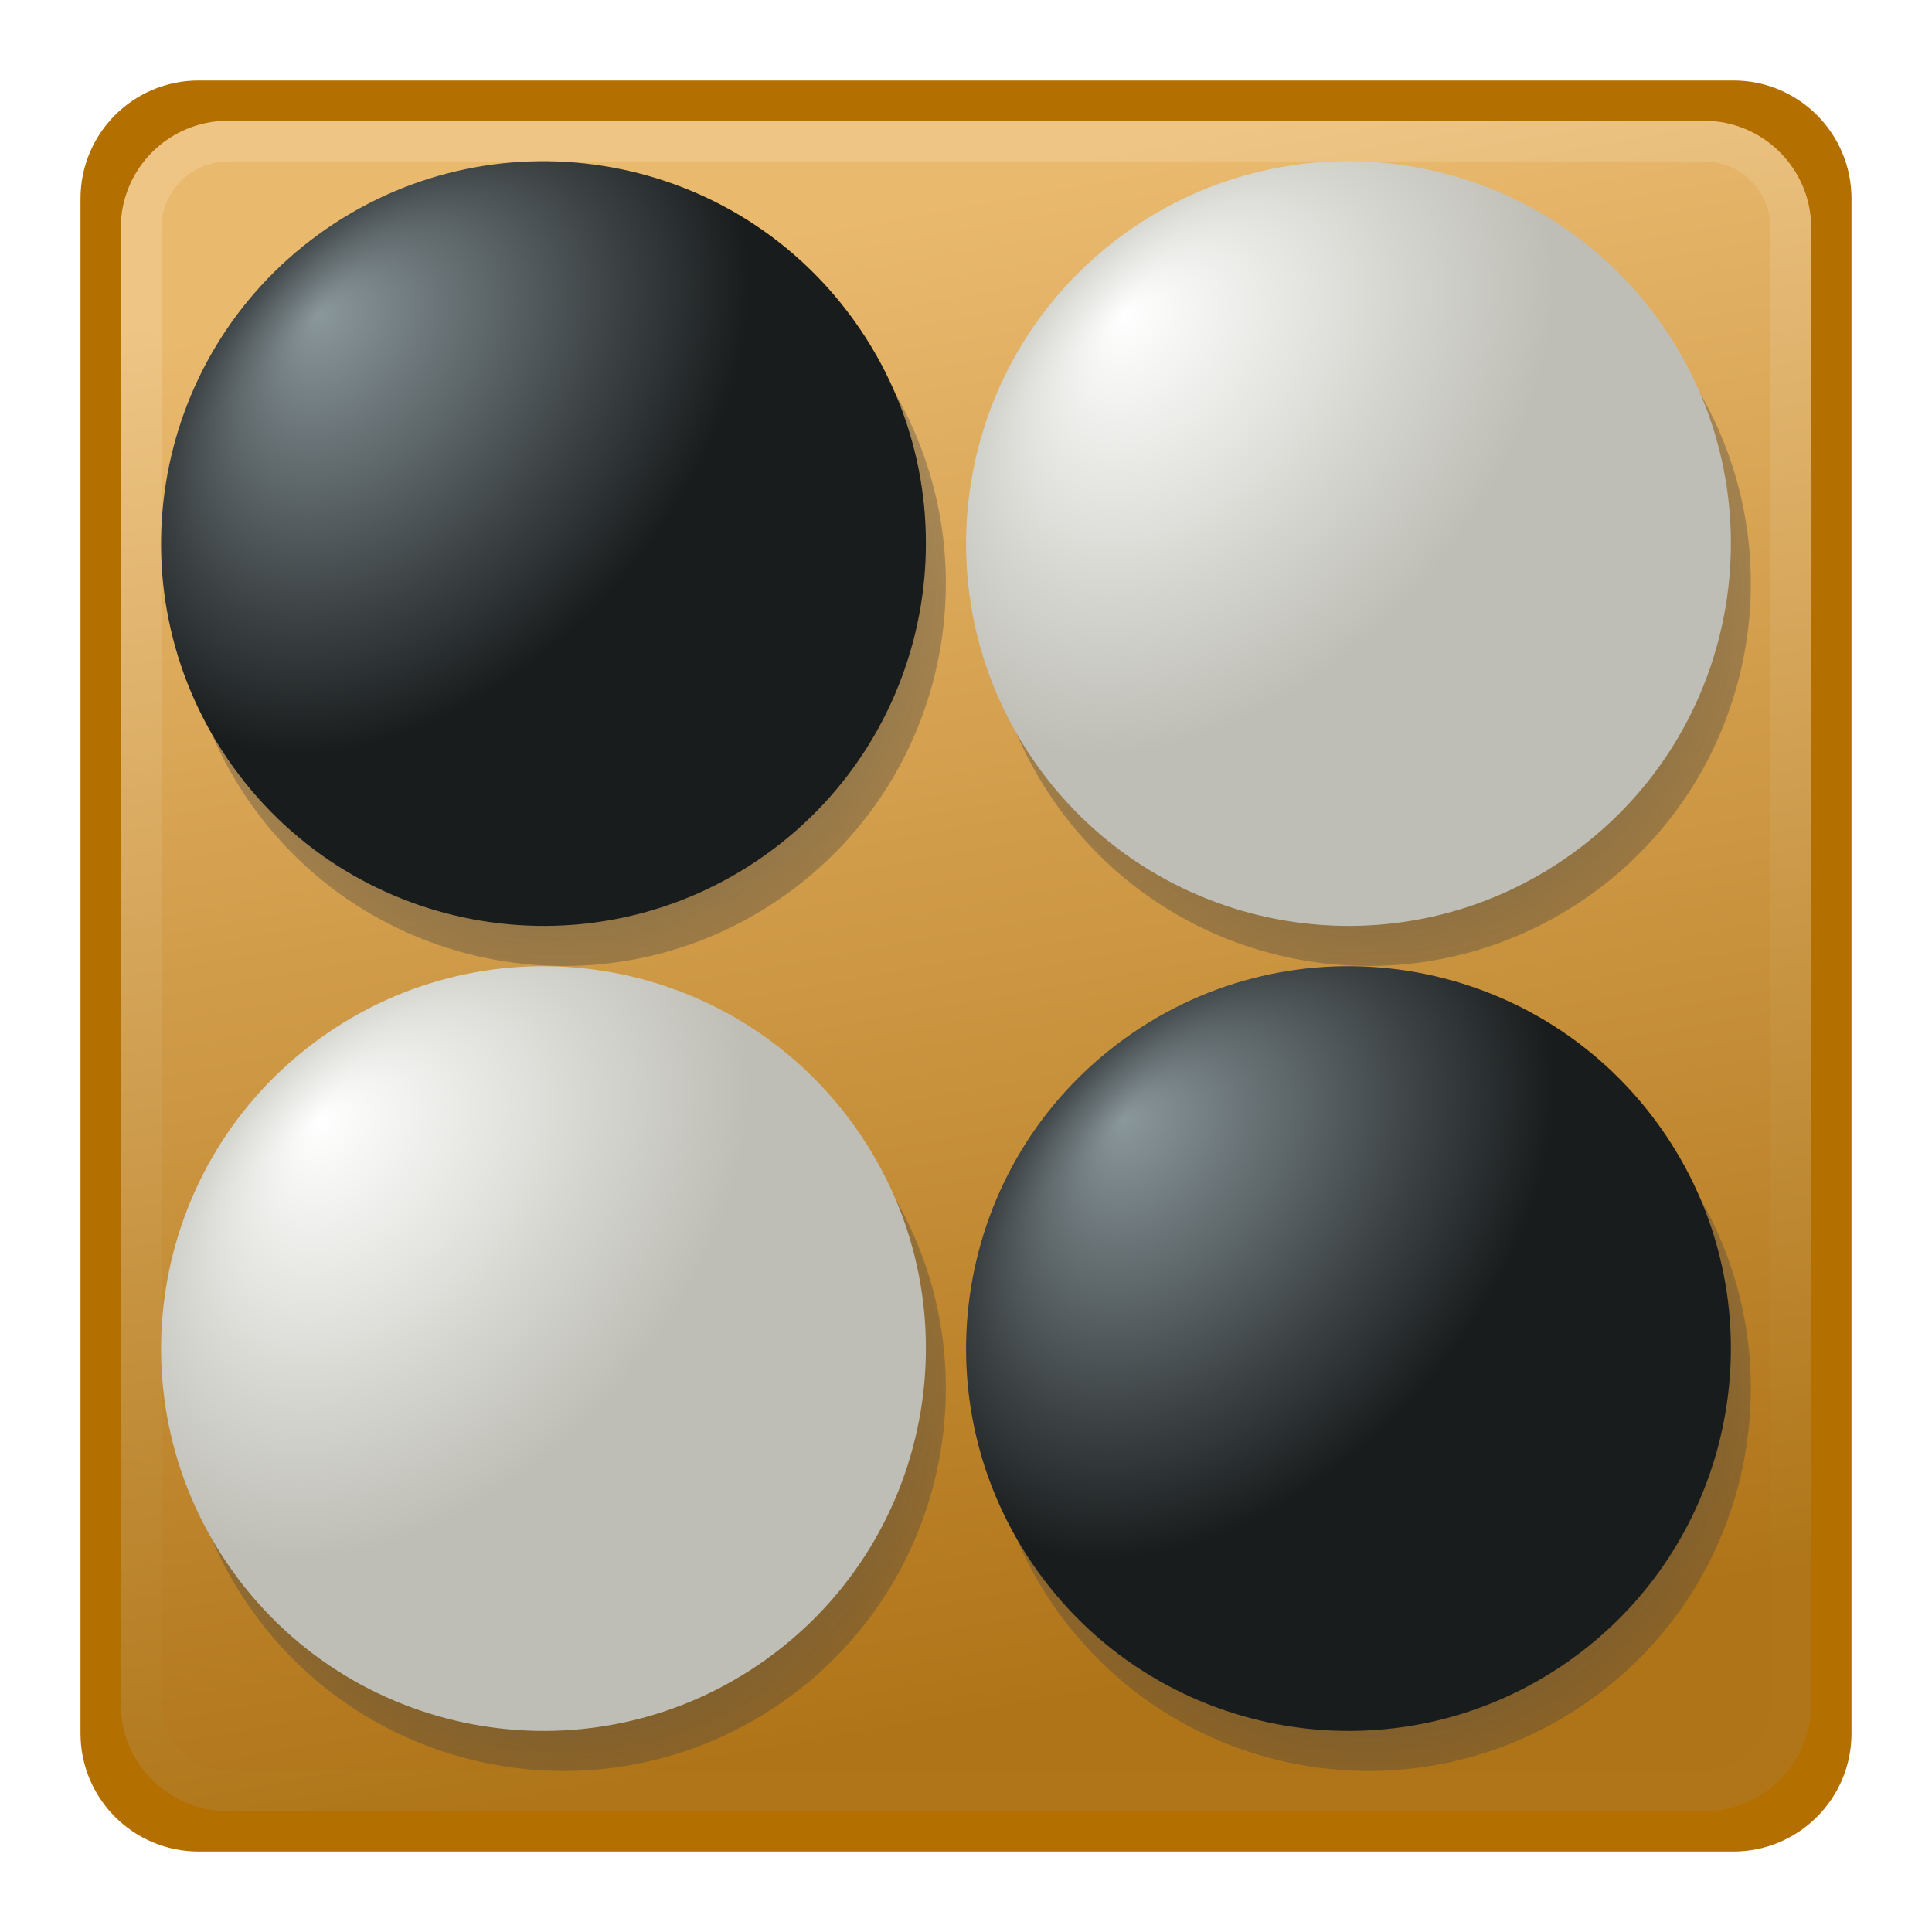
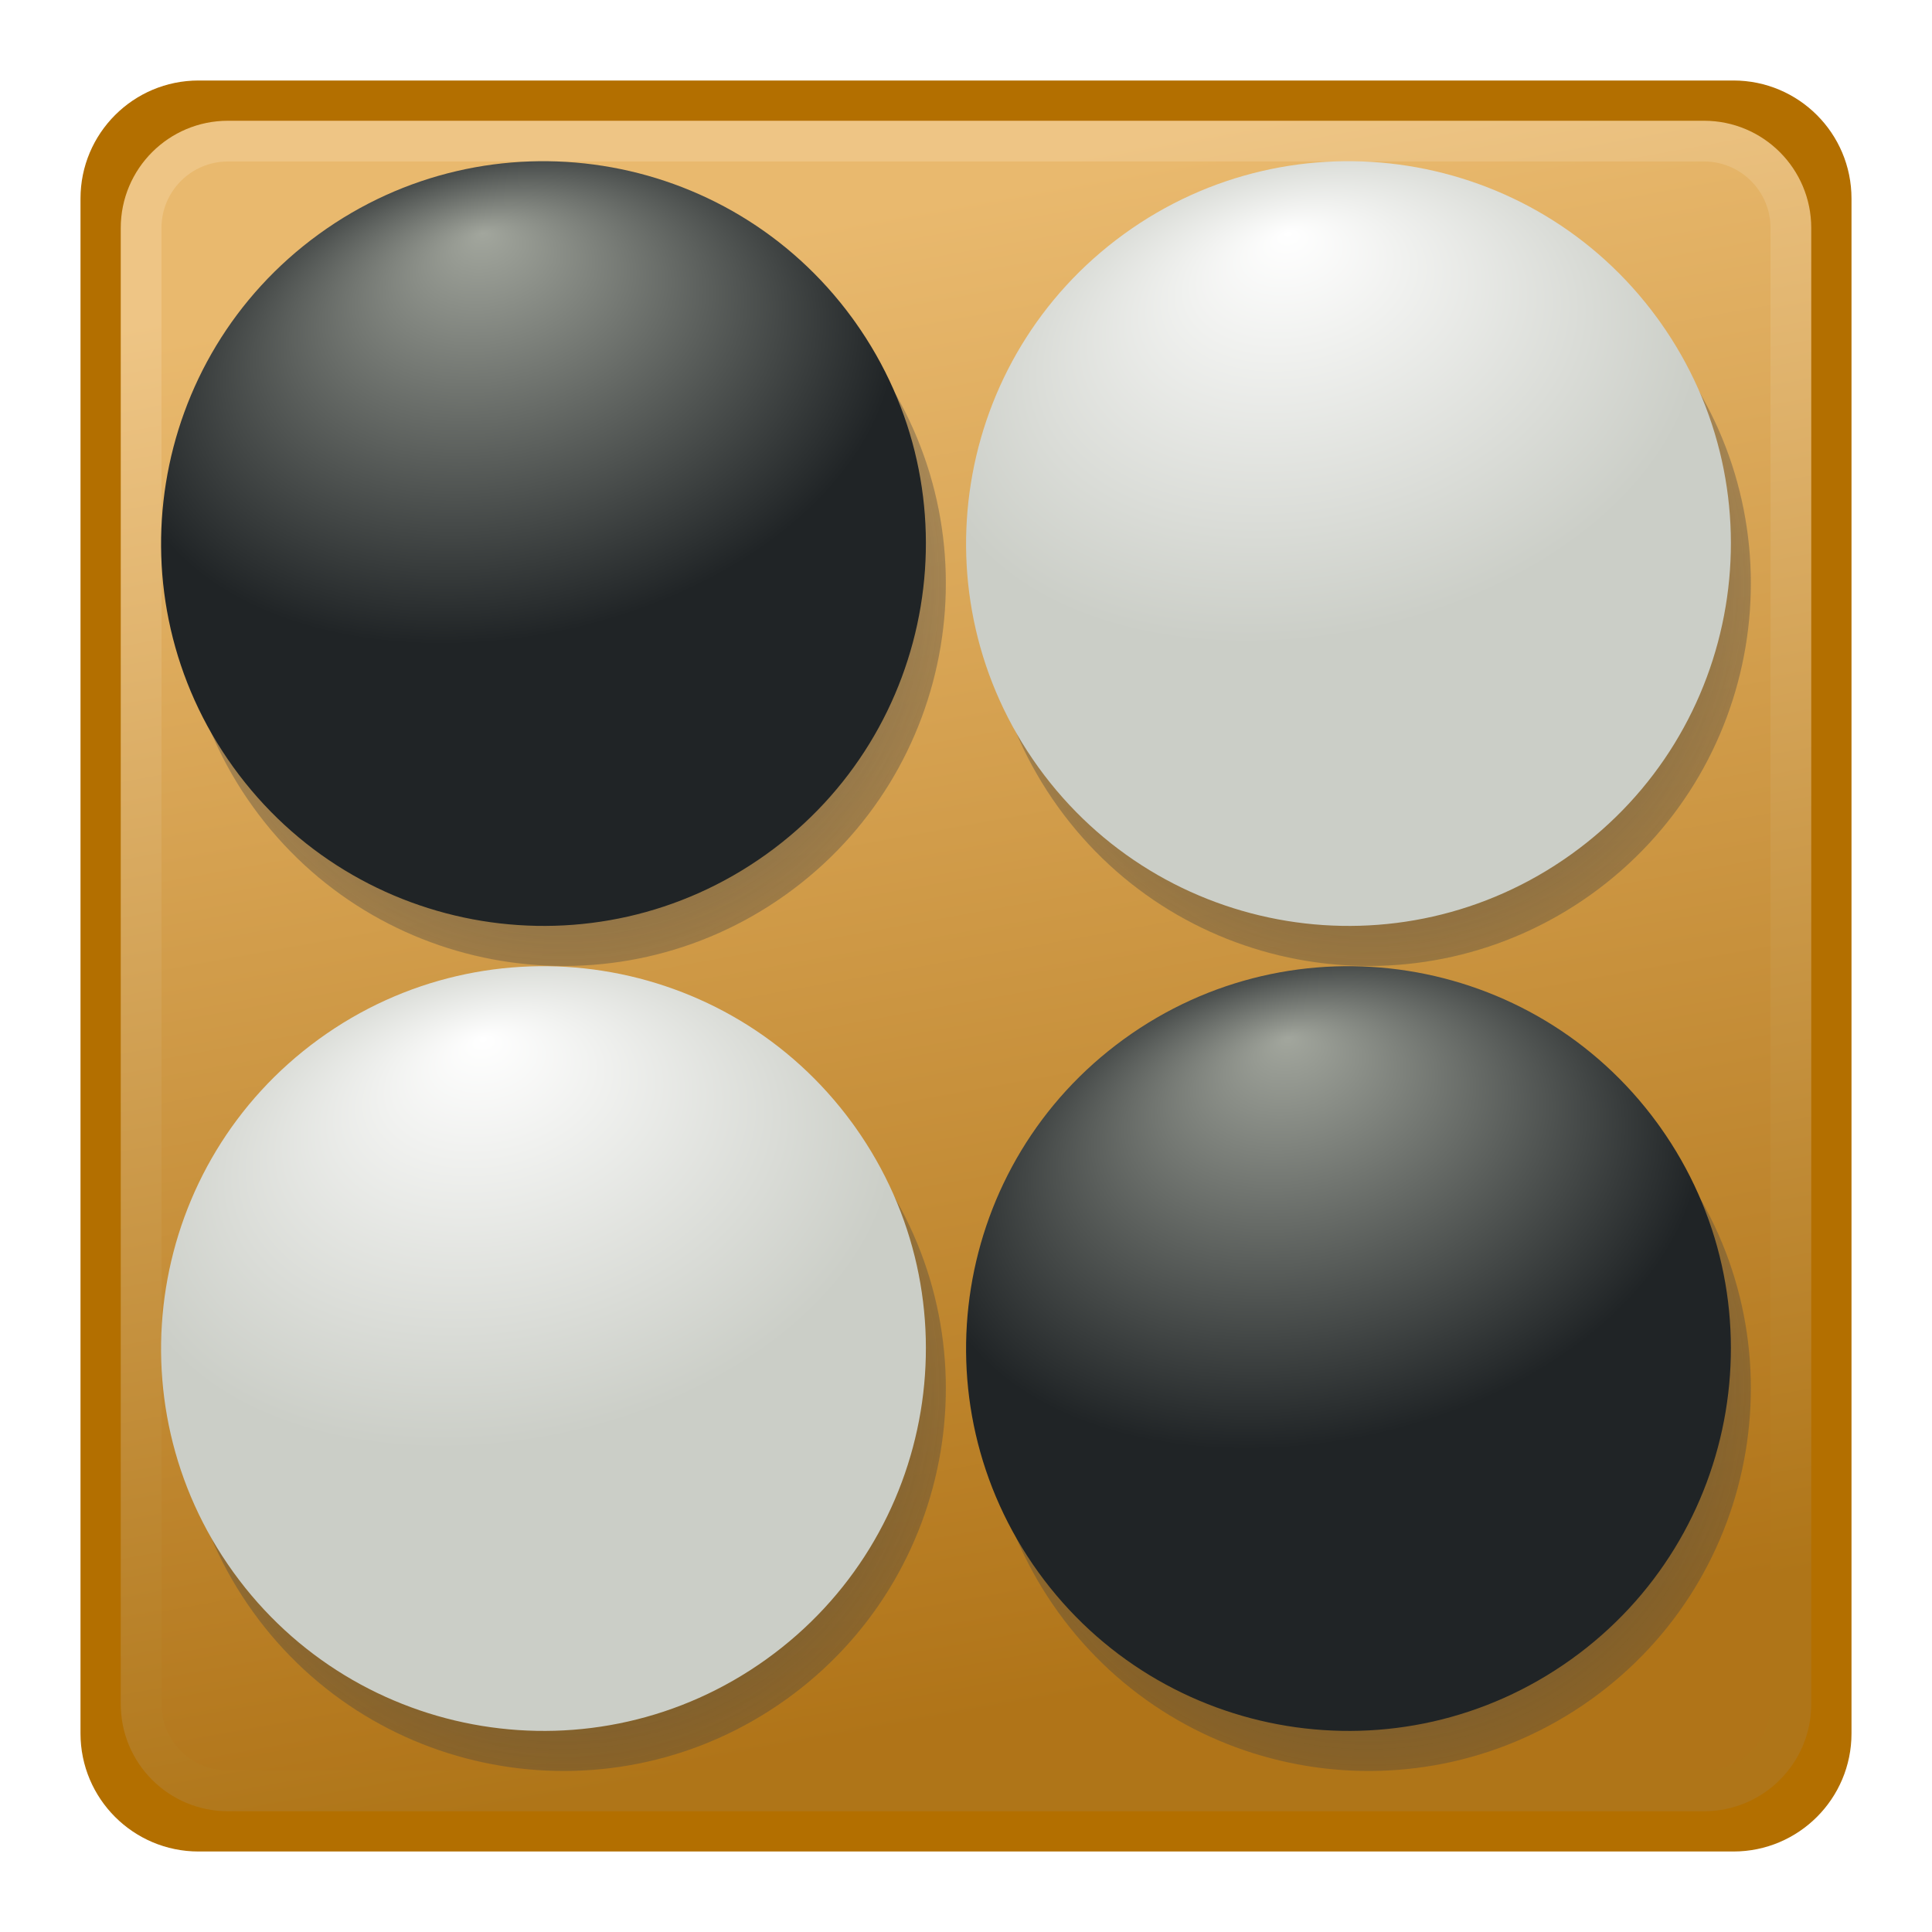
<svg xmlns="http://www.w3.org/2000/svg" xmlns:xlink="http://www.w3.org/1999/xlink" width="48px" height="48px" id="svg2797">
  <defs id="defs2799">
+     <linearGradient id="linearGradient2936">
+       <stop style="stop-color:white;stop-opacity:1" offset="0" id="stop2938" />
+       <stop style="stop-color:#cbcec7;stop-opacity:1" offset="1" id="stop2940" />
+     </linearGradient>
+     <linearGradient id="linearGradient2930">
+       <stop id="stop2932" offset="0" style="stop-color:#a2a69d;stop-opacity:1" />
+       <stop id="stop2934" offset="1" style="stop-color:#202426;stop-opacity:1" />
+     </linearGradient>
+     <linearGradient id="linearGradient1966">
+       <stop id="stop1968" offset="0" style="stop-color:#eeeeec;stop-opacity:1" />
+       <stop id="stop1970" offset="1" style="stop-color:#babdb6;stop-opacity:1" />
+     </linearGradient>
+     <linearGradient id="linearGradient1947">
+       <stop style="stop-color:#babdb6;stop-opacity:1" offset="0" id="stop1949" />
+       <stop style="stop-color:#2e3436;stop-opacity:1" offset="1" id="stop1951" />
+     </linearGradient>
    <linearGradient id="linearGradient3759">
      <stop id="stop3761" offset="0" style="stop-color:#555753;stop-opacity:1;" />
      <stop id="stop3763" offset="1" style="stop-color:#424242;stop-opacity:0.358" />
-     </linearGradient>
-     <linearGradient id="linearGradient9478">
-       <stop id="stop9480" offset="0" style="stop-color:white;stop-opacity:1" />
-       <stop id="stop9482" offset="1" style="stop-color:#bebeb6;stop-opacity:1" />
-     </linearGradient>
-     <radialGradient xlink:href="#linearGradient9478" id="radialGradient9466" gradientUnits="userSpaceOnUse" gradientTransform="matrix(0.718801,-0.786564,0.503206,0.459961,-10.89396,36.39538)" cx="21.49" cy="34.776" fx="21.609" fy="28.915" r="9.457" />
-     <linearGradient id="linearGradient9454">
-       <stop id="stop9456" offset="0" style="stop-color:#8a979b;stop-opacity:1" />
-       <stop id="stop9458" offset="1" style="stop-color:#191c1d;stop-opacity:1" />
-     </linearGradient>
-     <radialGradient xlink:href="#linearGradient9454" id="radialGradient9462" gradientUnits="userSpaceOnUse" gradientTransform="matrix(0.718801,-0.786564,0.503206,0.459961,-10.89396,36.39538)" cx="21.49" cy="34.776" fx="21.609" fy="28.915" r="9.457" />
-     <linearGradient id="linearGradient3717">
-       <stop style="stop-color:#555753;stop-opacity:1;" offset="0" id="stop3719" />
-       <stop style="stop-color:black;stop-opacity:0.449" offset="1" id="stop3721" />
    </linearGradient>
    <linearGradient id="linearGradient3702">
      <stop style="stop-color:#e9b96e;stop-opacity:1;" offset="0" id="stop3704" />
      <stop style="stop-color:#b07418;stop-opacity:1" offset="1" id="stop3706" />
    </linearGradient>
    <linearGradient id="linearGradient17872">
      <stop style="stop-color:#af7518;stop-opacity:1" offset="0" id="stop17874" />
      <stop style="stop-color:#eec585;stop-opacity:1" offset="1" id="stop17876" />
    </linearGradient>
-     <linearGradient xlink:href="#linearGradient17872" id="linearGradient17878" x1="36.875" y1="58.844" x2="27.119" y2="5.08" gradientUnits="userSpaceOnUse" gradientTransform="matrix(0.695124,0,0,0.695126,1.477627,1.420447)" />
-     <linearGradient xlink:href="#linearGradient3702" id="linearGradient3708" x1="19" y1="5.99" x2="25.543" y2="42.251" gradientUnits="userSpaceOnUse" gradientTransform="matrix(1.011657,0,0,1.011655,-0.279742,-0.279742)" />
    <radialGradient xlink:href="#linearGradient3759" id="radialGradient3723" cx="24.182" cy="44.181" fx="24.182" fy="44.181" r="9.521" gradientTransform="matrix(1,0,0,1.000116,0,-5.119649e-3)" gradientUnits="userSpaceOnUse" />
-     <radialGradient xlink:href="#linearGradient3717" id="radialGradient3727" gradientUnits="userSpaceOnUse" gradientTransform="matrix(1,0,0,1.000116,0,-5.119649e-3)" cx="24.182" cy="44.181" fx="24.182" fy="44.181" r="9.521" />
-     <radialGradient xlink:href="#linearGradient3717" id="radialGradient3731" gradientUnits="userSpaceOnUse" gradientTransform="matrix(1,0,0,1.000116,0,-5.119649e-3)" cx="24.182" cy="44.181" fx="24.182" fy="44.181" r="9.521" />
-     <radialGradient xlink:href="#linearGradient3717" id="radialGradient3735" gradientUnits="userSpaceOnUse" gradientTransform="matrix(1,0,0,1.000116,0,-5.119649e-3)" cx="24.182" cy="44.181" fx="24.182" fy="44.181" r="9.521" />
-     <radialGradient xlink:href="#linearGradient9454" id="radialGradient3748" gradientUnits="userSpaceOnUse" gradientTransform="matrix(0.718801,-0.786564,0.503206,0.459961,-10.89396,36.39538)" cx="21.49" cy="34.776" fx="21.609" fy="28.915" r="9.457" />
-     <radialGradient xlink:href="#linearGradient9478" id="radialGradient3757" gradientUnits="userSpaceOnUse" gradientTransform="matrix(0.718801,-0.786564,0.503206,0.459961,-10.89396,36.39538)" cx="21.49" cy="34.776" fx="21.609" fy="28.915" r="9.457" />
    <radialGradient xlink:href="#linearGradient3759" id="radialGradient3769" gradientUnits="userSpaceOnUse" gradientTransform="matrix(1,0,0,1.000116,0,-5.119649e-3)" cx="24.182" cy="44.181" fx="24.182" fy="44.181" r="9.521" />
    <radialGradient xlink:href="#linearGradient3759" id="radialGradient3773" gradientUnits="userSpaceOnUse" gradientTransform="matrix(1,0,0,1.000116,0,-5.119649e-3)" cx="24.182" cy="44.181" fx="24.182" fy="44.181" r="9.521" />
    <radialGradient xlink:href="#linearGradient3759" id="radialGradient3777" gradientUnits="userSpaceOnUse" gradientTransform="matrix(1,0,0,1.000116,0,-5.119649e-3)" cx="24.182" cy="44.181" fx="24.182" fy="44.181" r="9.521" />
+     <radialGradient xlink:href="#linearGradient2930" id="radialGradient1945" gradientUnits="userSpaceOnUse" gradientTransform="matrix(1.043039,-0.217473,0.140181,0.672488,-5.190017,16.9047)" cx="23.571" cy="33.886" fx="23.691" fy="28.025" r="9.457" />
+     <radialGradient xlink:href="#linearGradient2936" id="radialGradient1959" gradientUnits="userSpaceOnUse" gradientTransform="matrix(1.043039,-0.217473,0.140181,0.672488,-5.190017,16.9047)" cx="23.571" cy="33.886" fx="23.691" fy="28.025" r="9.457" />
+     <radialGradient xlink:href="#linearGradient1947" id="radialGradient1964" gradientUnits="userSpaceOnUse" gradientTransform="matrix(1.043039,-0.217473,0.140181,0.672488,-5.190017,16.9047)" cx="23.571" cy="33.886" fx="23.691" fy="28.025" r="9.457" />
+     <radialGradient xlink:href="#linearGradient1966" id="radialGradient1974" gradientUnits="userSpaceOnUse" gradientTransform="matrix(1.043039,-0.217473,0.140181,0.672488,-5.190017,16.9047)" cx="23.571" cy="33.886" fx="23.691" fy="28.025" r="9.457" />
+     <linearGradient xlink:href="#linearGradient3702" id="linearGradient2040" gradientUnits="userSpaceOnUse" gradientTransform="matrix(1.011657,0,0,1.011655,-0.279742,-0.279742)" x1="19" y1="5.99" x2="25.543" y2="42.251" />
+     <linearGradient xlink:href="#linearGradient17872" id="linearGradient2042" gradientUnits="userSpaceOnUse" gradientTransform="matrix(0.695124,0,0,0.695126,1.477627,1.420447)" x1="36.875" y1="58.844" x2="27.119" y2="5.08" />
+     <radialGradient xlink:href="#linearGradient2930" id="radialGradient2944" gradientUnits="userSpaceOnUse" gradientTransform="matrix(1.043039,-0.217473,0.140181,0.672488,-5.190017,16.9047)" cx="23.571" cy="33.886" fx="23.691" fy="28.025" r="9.457" />
+     <radialGradient xlink:href="#linearGradient2936" id="radialGradient2948" gradientUnits="userSpaceOnUse" gradientTransform="matrix(1.043039,-0.217473,0.140181,0.672488,-5.190017,16.9047)" cx="23.571" cy="33.886" fx="23.691" fy="28.025" r="9.457" />
  </defs>
  <g id="layer1">
    <rect style="fill:#b36f00;fill-opacity:1;stroke:none;stroke-width:1;stroke-linecap:round;stroke-linejoin:miter;stroke-miterlimit:4;stroke-dasharray:none;stroke-opacity:1;display:inline" id="rect3684" width="44" height="44" x="2" y="2" ry="2.933" rx="2.933" />
-     <rect style="opacity:1;fill:url(#linearGradient3708);fill-opacity:1;stroke:url(#linearGradient17878);stroke-width:1.012;stroke-linecap:round;stroke-linejoin:round;stroke-miterlimit:4;stroke-dasharray:none;stroke-opacity:1;display:inline" id="rect5706" width="40.988" height="40.988" x="3.506" y="3.506" ry="2.157" rx="2.157" />
+     <rect style="fill:url(#linearGradient2040);fill-opacity:1;stroke:url(#linearGradient2042);stroke-width:1.012;stroke-linecap:round;stroke-linejoin:round;stroke-miterlimit:4;stroke-dasharray:none;stroke-opacity:1;display:inline" id="rect5706" width="40.988" height="40.988" x="3.506" y="3.506" ry="2.157" rx="2.157" />
    <path style="fill:url(#radialGradient3723);fill-opacity:1;stroke:none;stroke-linecap:round;stroke-linejoin:round;stroke-opacity:0.498;display:inline" id="path8507" d="M 31.943,38.666 A 9.522,9.522 0 1 1 31.871,38.566" transform="matrix(0.997794,0,0,0.997678,-10.12847,-29.57813)" />
-     <path style="opacity:1;fill:url(#radialGradient9462);fill-opacity:1;stroke:none;stroke-linecap:round;stroke-linejoin:round;stroke-opacity:0.498;display:inline" id="path9460" d="M 33.079,32.901 A 9.894,9.894 0 1 1 33.004,32.797" transform="matrix(0.960196,0,0,0.960085,-10.51825,-23.58942)" />
+     <path style="fill:url(#radialGradient1945);fill-opacity:1;stroke:none;stroke-linecap:round;stroke-linejoin:round;stroke-opacity:0.498;display:inline" id="path9460" d="M 33.079,32.901 A 9.894,9.894 0 1 1 33.004,32.797" transform="matrix(0.960196,0,0,0.960085,-10.51825,-23.58942)" />
    <path transform="matrix(0.997794,0,0,0.997678,9.87153,-9.57813)" d="M 31.943,38.666 A 9.522,9.522 0 1 1 31.871,38.566" id="path3771" style="fill:url(#radialGradient3773);fill-opacity:1;stroke:none;stroke-linecap:round;stroke-linejoin:round;stroke-opacity:0.498;display:inline" />
-     <path transform="matrix(0.960196,0,0,0.960085,9.481751,-3.589429)" d="M 33.079,32.901 A 9.894,9.894 0 1 1 33.004,32.797" id="path3746" style="opacity:1;fill:url(#radialGradient3748);fill-opacity:1;stroke:none;stroke-linecap:round;stroke-linejoin:round;stroke-opacity:0.498;display:inline" />
    <path style="fill:url(#radialGradient3769);fill-opacity:1;stroke:none;stroke-linecap:round;stroke-linejoin:round;stroke-opacity:0.498;display:inline" id="path3767" d="M 31.943,38.666 A 9.522,9.522 0 1 1 31.871,38.566" transform="matrix(0.997794,0,0,0.997678,9.87153,-29.57813)" />
-     <path transform="matrix(0.960196,0,0,0.960085,9.481751,-23.58942)" d="M 33.079,32.901 A 9.894,9.894 0 1 1 33.004,32.797" id="path9464" style="opacity:1;fill:url(#radialGradient9466);fill-opacity:1;stroke:none;stroke-linecap:round;stroke-linejoin:round;stroke-opacity:0.498;display:inline" />
    <path style="fill:url(#radialGradient3777);fill-opacity:1;stroke:none;stroke-linecap:round;stroke-linejoin:round;stroke-opacity:0.498;display:inline" id="path3775" d="M 31.943,38.666 A 9.522,9.522 0 1 1 31.871,38.566" transform="matrix(0.997794,0,0,0.997678,-10.12847,-9.578128)" />
-     <path style="opacity:1;fill:url(#radialGradient3757);fill-opacity:1;stroke:none;stroke-linecap:round;stroke-linejoin:round;stroke-opacity:0.498;display:inline" id="path3755" d="M 33.079,32.901 A 9.894,9.894 0 1 1 33.004,32.797" transform="matrix(0.960196,0,0,0.960085,-10.51825,-3.589429)" />
+     <path transform="matrix(0.960196,0,0,0.960085,9.481751,-23.58943)" d="M 33.079,32.901 A 9.894,9.894 0 1 1 33.004,32.797" id="path1957" style="fill:url(#radialGradient1959);fill-opacity:1;stroke:none;stroke-linecap:round;stroke-linejoin:round;stroke-opacity:0.498;display:inline" />
+     <path transform="matrix(0.960196,0,0,0.960085,9.481751,-3.589429)" d="M 33.079,32.901 A 9.894,9.894 0 1 1 33.004,32.797" id="path2942" style="fill:url(#radialGradient2944);fill-opacity:1;stroke:none;stroke-linecap:round;stroke-linejoin:round;stroke-opacity:0.498;display:inline" />
+     <path style="fill:url(#radialGradient2948);fill-opacity:1;stroke:none;stroke-linecap:round;stroke-linejoin:round;stroke-opacity:0.498;display:inline" id="path2946" d="M 33.079,32.901 A 9.894,9.894 0 1 1 33.004,32.797" transform="matrix(0.960196,0,0,0.960085,-10.51825,-3.589429)" />
  </g>
</svg>
